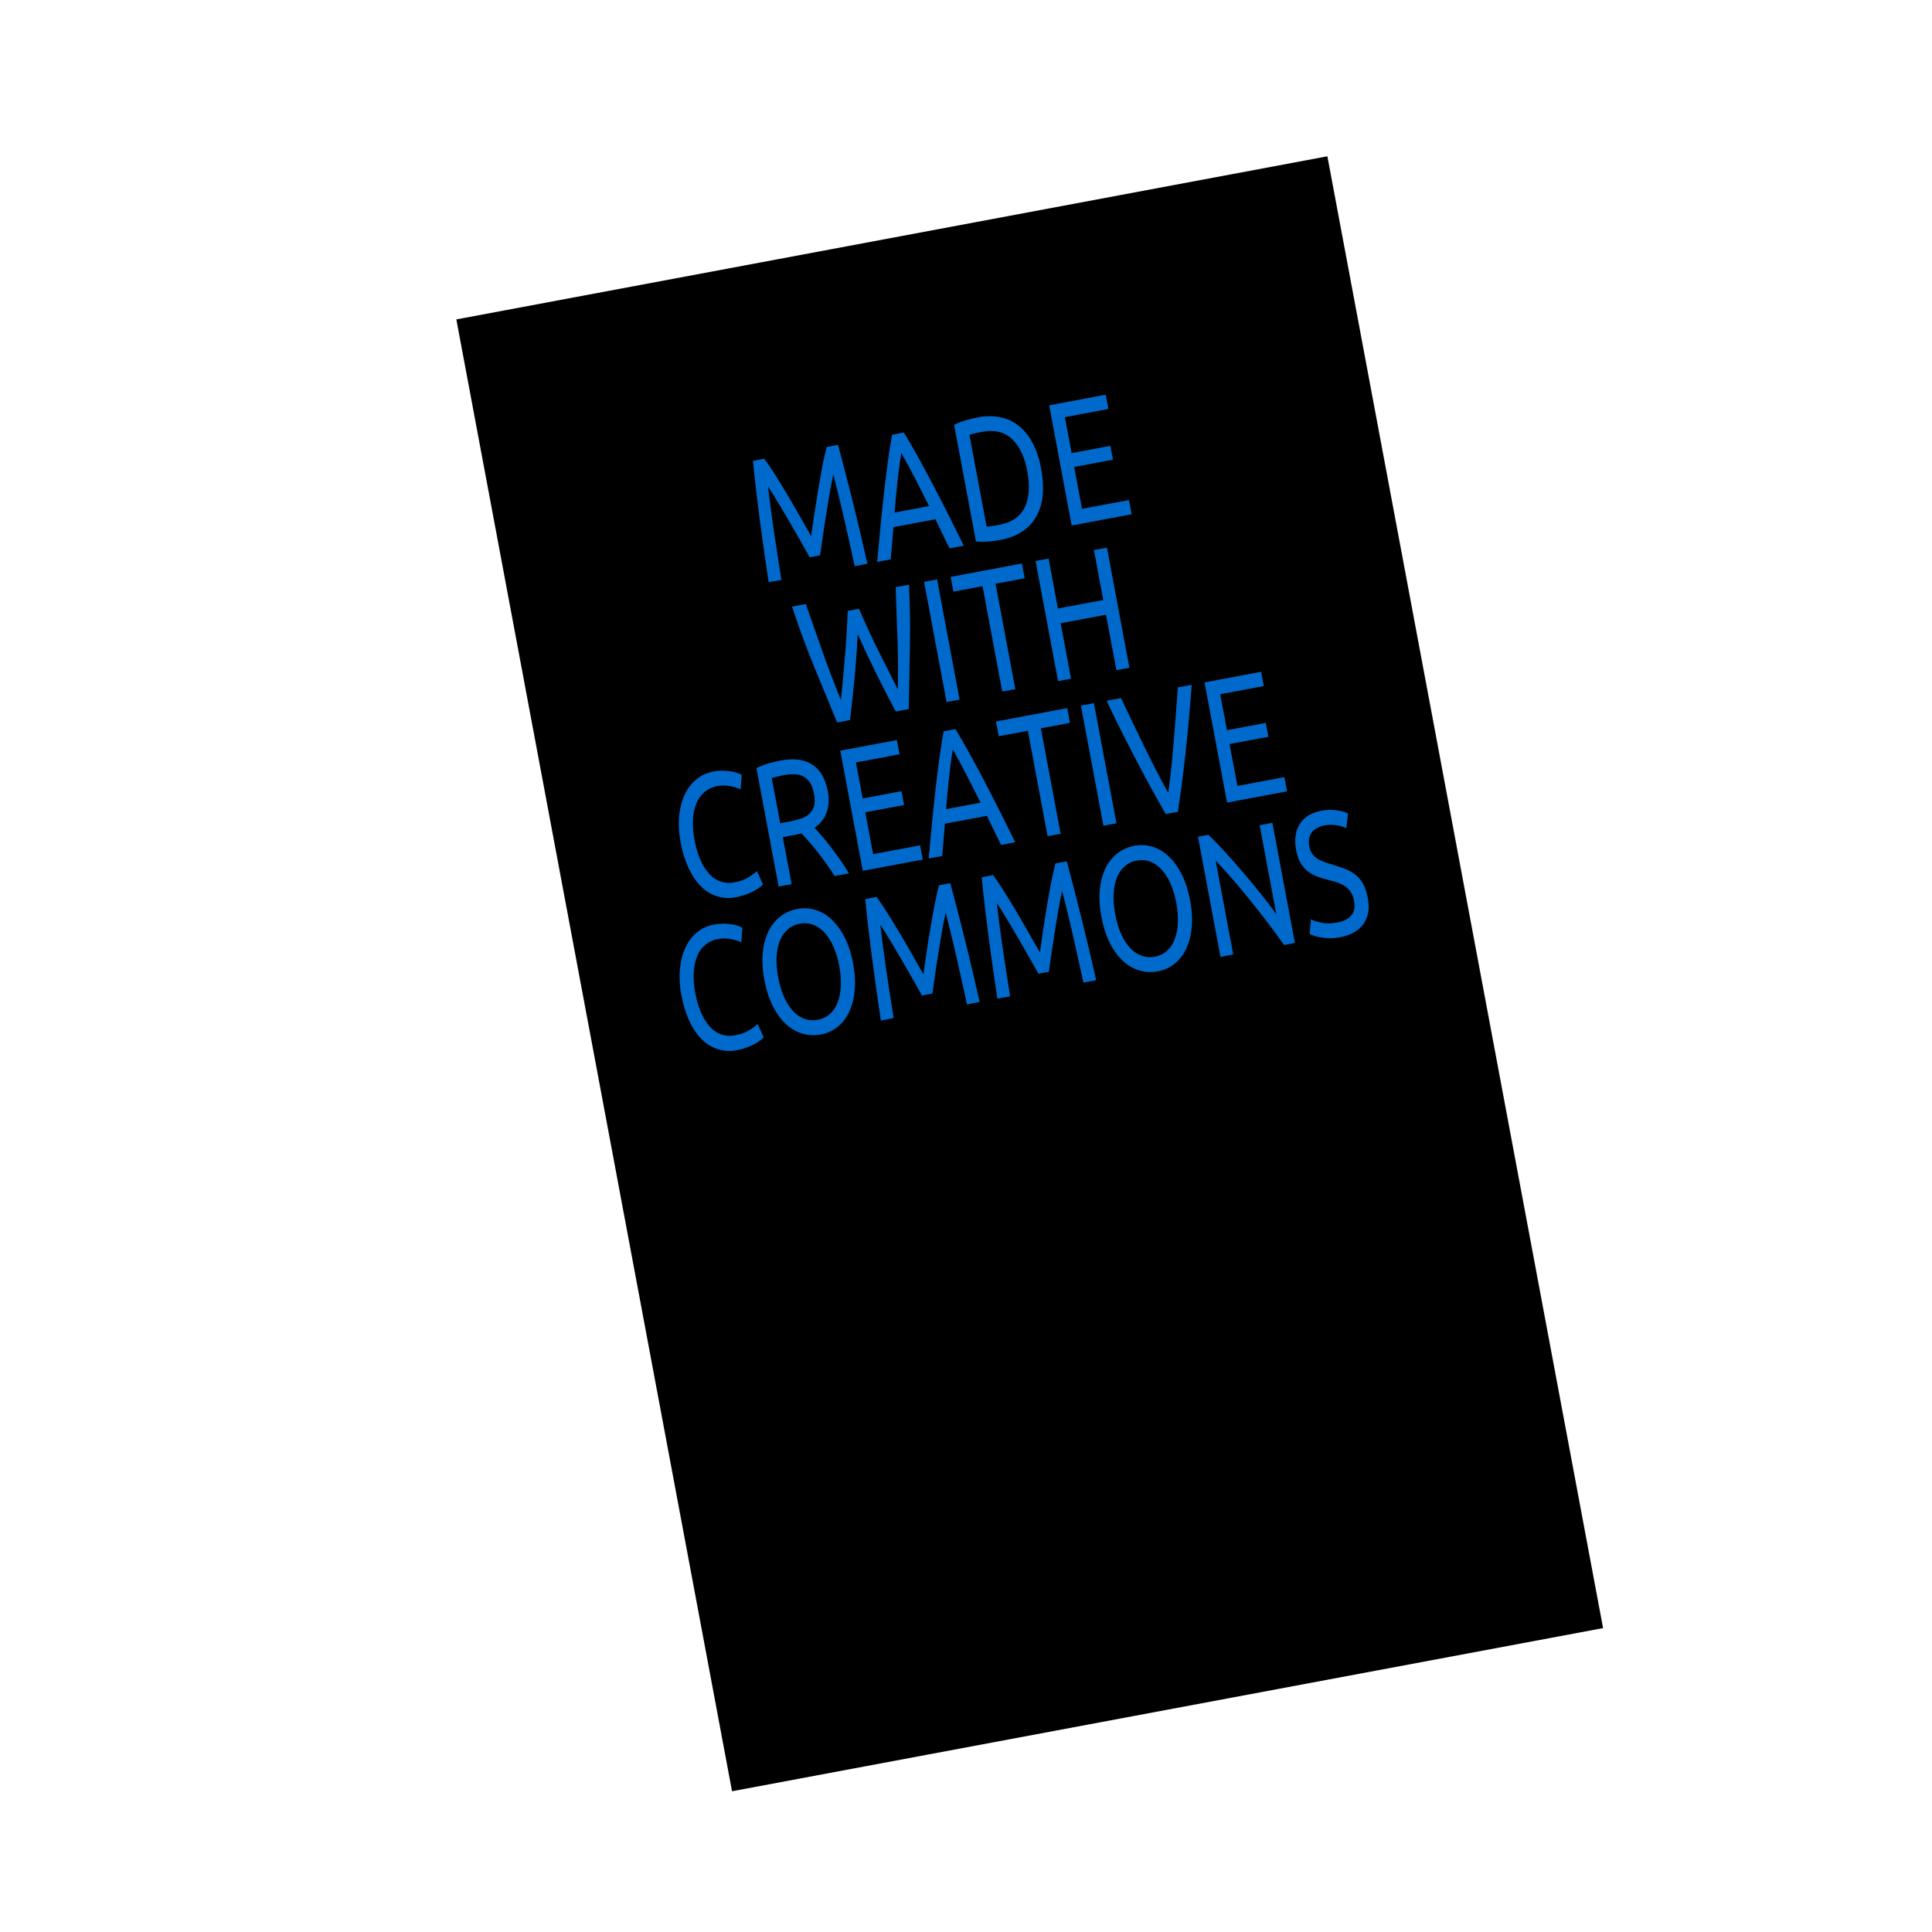
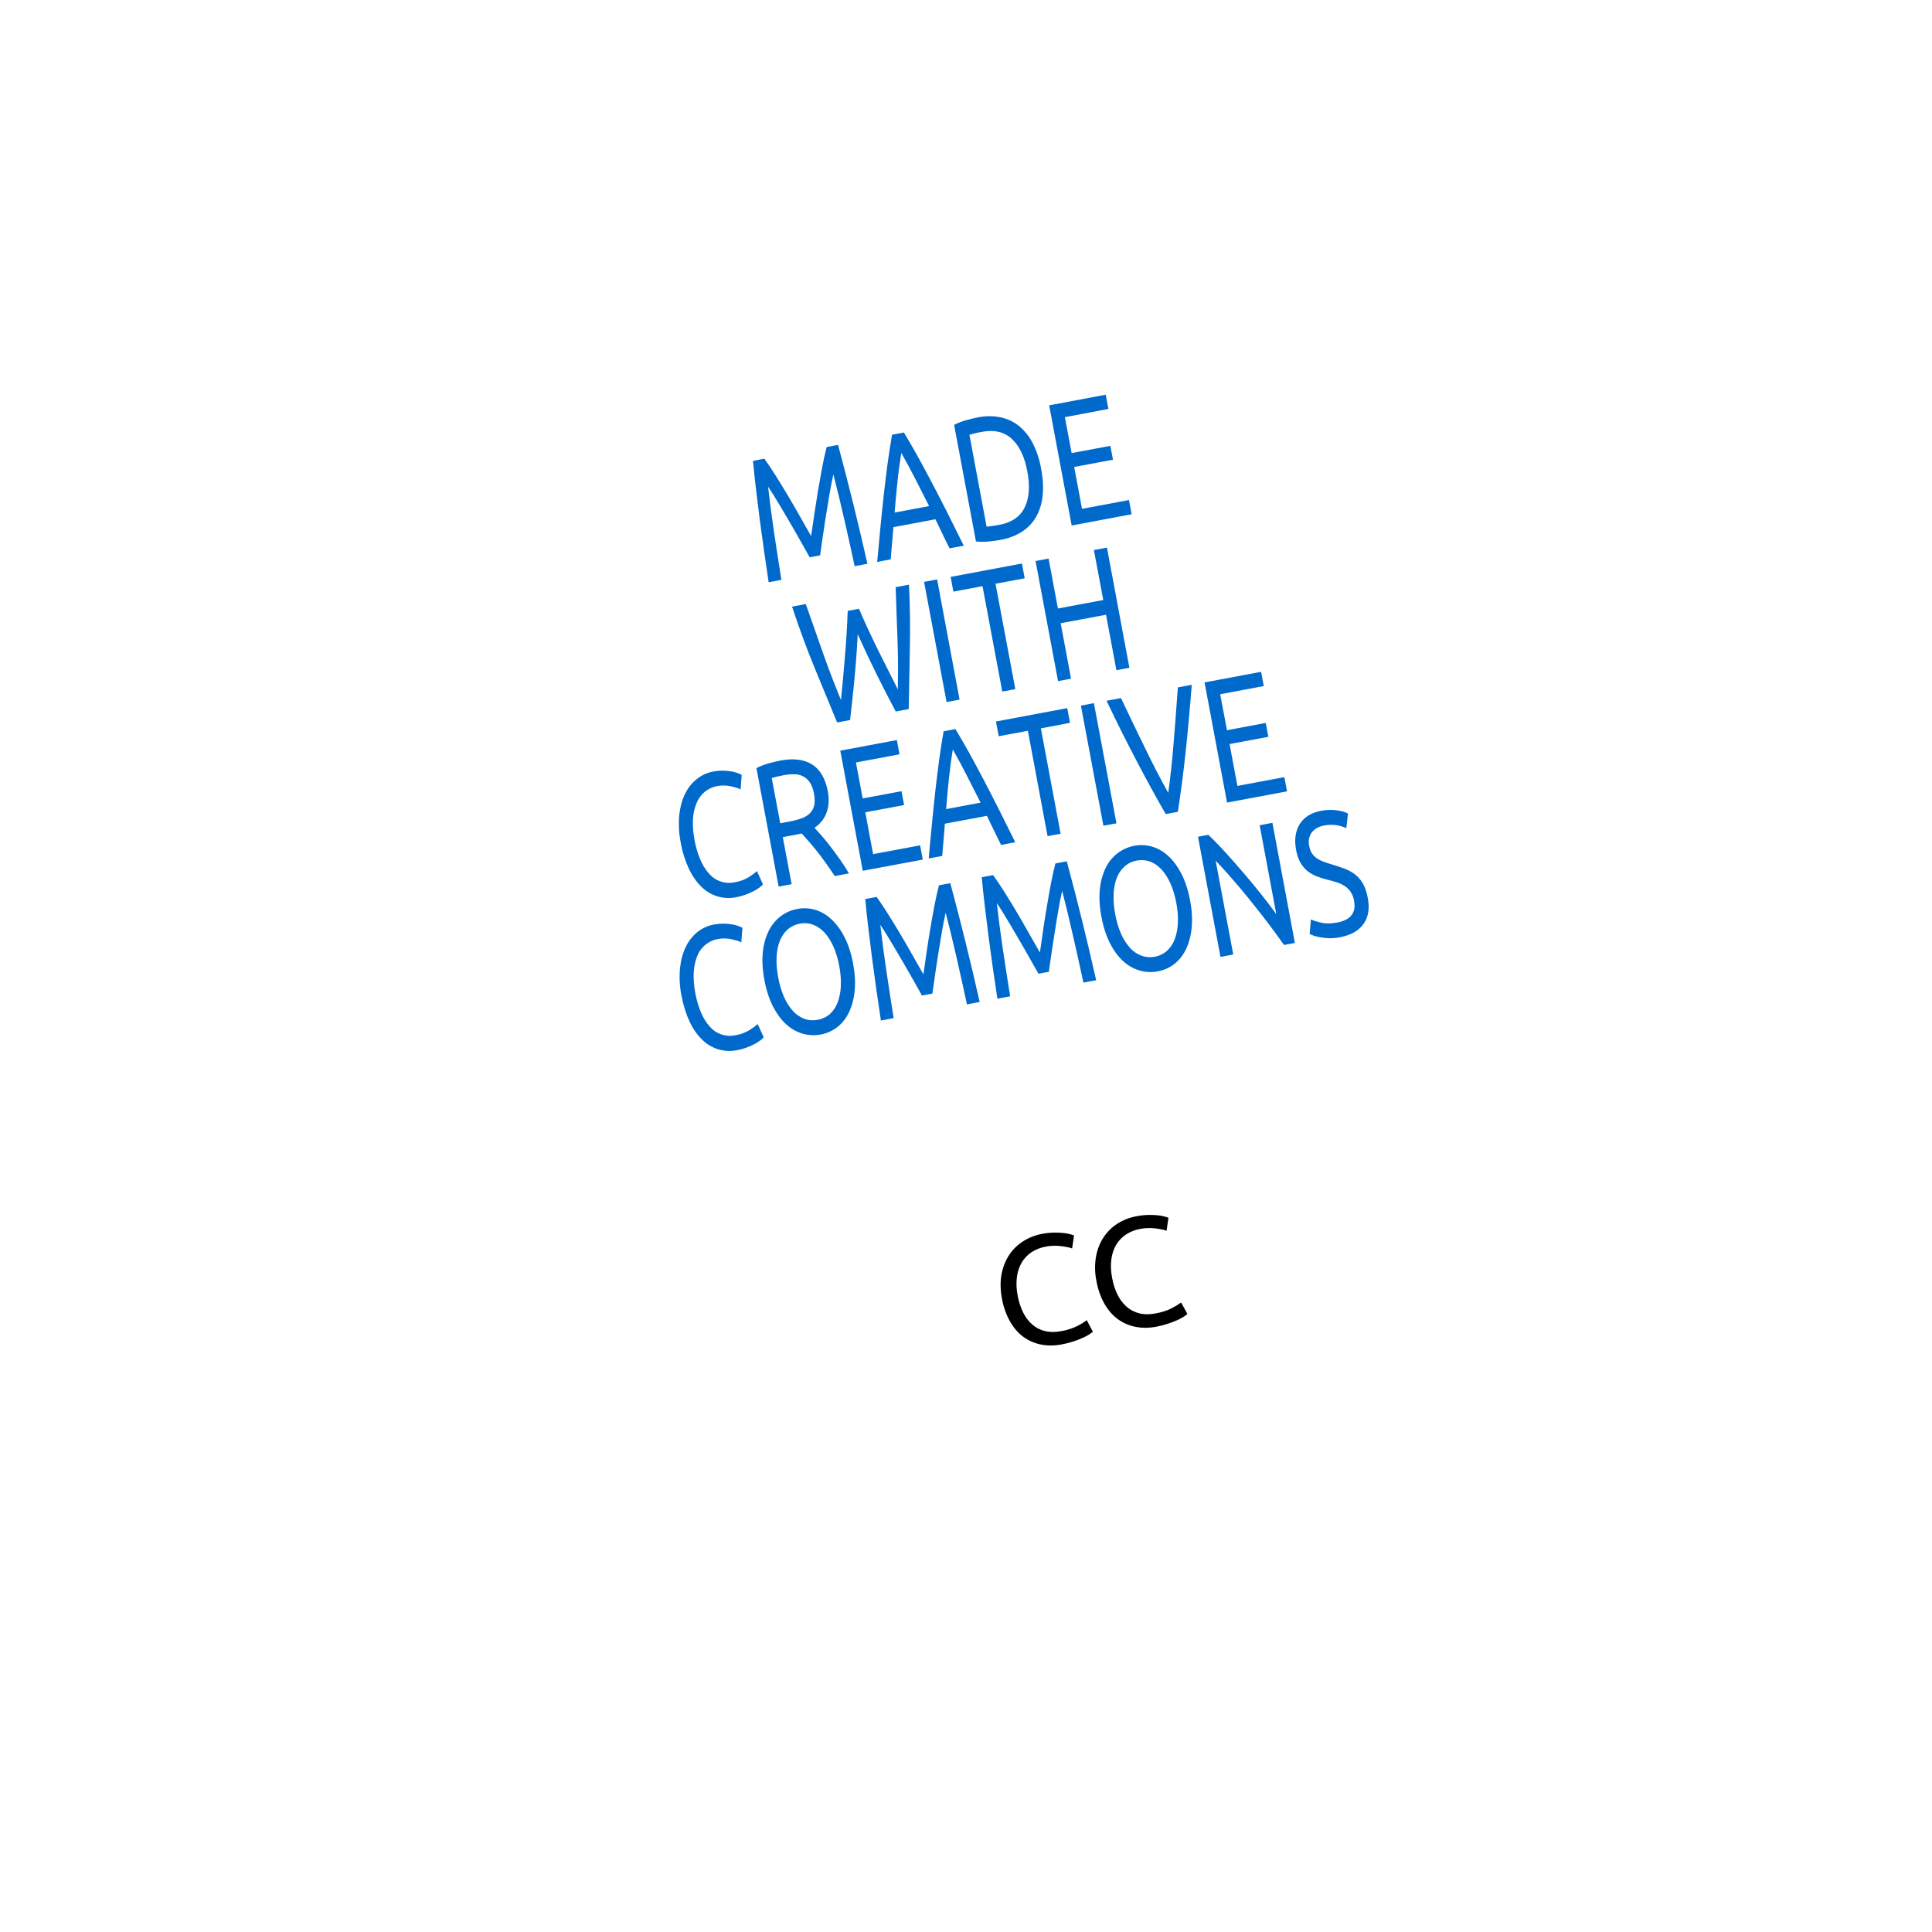
<svg xmlns="http://www.w3.org/2000/svg" viewBox="0 0 400 400">
  <path fill="none" d="M286.27 27.02a27.01 27.01 0 0 0-31.48-21.54L103.43 33.83A27.02 27.02 0 0 0 81.88 65.3l57.64 307.71a27 27 0 0 0 31.46 21.49l151.43-28.36c8.41-1.58 23.25-11.78 19.75-30.5-3.21-17.12-55.9-308.62-55.9-308.62z" />
-   <path fill="currentColor" d="m94.48 66.13 180.34-33.77 57.08 304.72-180.34 33.78L94.48 66.13z" />
+   <path fill="none" d="m94.48 66.13 180.34-33.77 57.08 304.72-180.34 33.78L94.48 66.13z" />
  <path fill="#0069cc" d="M159.14 120.55a717.4 717.4 0 0 1-1.86-13.09 616.09 616.09 0 0 1-.77-6.27 216.5 216.5 0 0 1-.61-5.78l2.35-.44a69.38 69.38 0 0 1 2.3 3.43 172.55 172.55 0 0 1 2.56 4.18 222 222 0 0 1 2.55 4.4l2.27 4.01.67-4.57a260.89 260.89 0 0 1 1.65-9.84c.26-1.35.56-2.7.9-4.03l2.36-.44a605.85 605.85 0 0 1 6.08 24.61l-2.64.5a832.5 832.5 0 0 0-2.2-9.91 320.44 320.44 0 0 0-2.21-9.08 61.51 61.51 0 0 0-.4 1.9c-.17.82-.33 1.75-.5 2.78l-.54 3.3c-.2 1.13-.37 2.26-.53 3.4l-.45 3.05c-.14.94-.25 1.7-.32 2.32l-2.17.4a82.6 82.6 0 0 0-1.14-2.04l-1.52-2.69a199.27 199.27 0 0 0-1.72-2.97l-1.7-2.88c-.48-.81-.97-1.62-1.47-2.42a39.74 39.74 0 0 0-1.06-1.62 264.9 264.9 0 0 0 1.21 9.27c.5 3.31 1.01 6.65 1.55 10.02l-2.64.5zm36.96-14.48a474.06 474.06 0 0 0-3.1-6.02 281.49 281.49 0 0 0-2.91-5.41 177.16 177.16 0 0 0-2.94-5.09l-2.46.46a154.85 154.85 0 0 0-.9 5.8 299.69 299.69 0 0 0-.75 6.1 476.5 476.5 0 0 0-.71 6.74 996.95 996.95 0 0 0-.72 7.69l2.8-.53.56-6.67 8.7-1.63 1.45 3.01c.47 1 .96 2 1.48 3.01l2.94-.55a673.51 673.51 0 0 0-3.44-6.91zm-10.88.05c.17-2.13.36-4.26.59-6.38.2-2 .47-3.98.8-5.96.98 1.74 1.94 3.5 2.85 5.28a612.87 612.87 0 0 1 2.9 5.72l-7.14 1.34zm28.52-14.5a10.99 10.99 0 0 0-2.93-3.55 8.99 8.99 0 0 0-3.82-1.7 11.8 11.8 0 0 0-4.47.03c-.77.15-1.62.35-2.54.61a12.77 12.77 0 0 0-2.44.96l4.52 24.12c.8.1 1.68.11 2.63.02.86-.08 1.73-.2 2.58-.36 1.57-.3 2.97-.82 4.18-1.58a9.04 9.04 0 0 0 2.95-2.96 10.88 10.88 0 0 0 1.44-4.37c.21-1.69.12-3.6-.28-5.76a18.7 18.7 0 0 0-1.82-5.47zm-1.59 13.44c-.94 1.92-2.68 3.12-5.23 3.6a34.77 34.77 0 0 1-2.65.39l-3.56-19.02c.16-.06.44-.14.85-.25a27.17 27.17 0 0 1 1.75-.37c2.56-.48 4.62.01 6.18 1.46 1.57 1.46 2.65 3.7 3.21 6.74.57 3.04.39 5.52-.55 7.45zm9.73 3.74-4.66-24.88 11.71-2.2.55 2.95-9.01 1.7 1.4 7.44 8.02-1.5.54 2.87-8.03 1.5 1.62 8.67 9.72-1.82.56 2.94zm-57.9 16.8 2.85-.54 1.94 5.53 1.89 5.37a127.71 127.71 0 0 0 1.8 4.83l1.65 4.15c.3-2.9.56-5.8.8-8.72.28-3.24.48-6.49.6-9.74l2.33-.44a179.44 179.44 0 0 0 4.11 8.87 904.9 904.9 0 0 0 3.94 7.83l.04-4.24c0-1.54-.02-3.25-.08-5.13l-.21-5.83-.2-5.97 2.76-.52c.2 4.38.27 8.75.18 13.13l-.24 12.63-2.69.5a301.35 301.35 0 0 1-3.87-7.53 240.23 240.23 0 0 1-4-8.47 209.46 209.46 0 0 1-.68 9.35 534.9 534.9 0 0 1-.9 8.42l-2.68.5-4.6-11.15c-1.6-3.87-3.18-8.14-4.74-12.84zm30.04-5.63 4.65 24.88-2.69.5-4.66-24.88zm3.37 2.52-.57-3.05 14.76-2.77.57 3.06-6.04 1.13 4.1 21.82-2.7.5-4.09-21.82-6.03 1.13zm21.67 18.53-4.66-24.87 2.7-.5 1.93 10.33 9.39-1.75-1.94-10.35 2.7-.5 4.65 24.88-2.69.5-2.15-11.48-9.39 1.75 2.15 11.49zm-78.12 33.43a19.6 19.6 0 0 1-.31-5.67c.19-1.71.6-3.2 1.22-4.45a8.77 8.77 0 0 1 2.44-3.06 7.71 7.71 0 0 1 3.39-1.53 9.82 9.82 0 0 1 2.18-.18c.66.03 1.25.1 1.75.19a7.07 7.07 0 0 1 1.95.67l-.23 3.02a4.05 4.05 0 0 0-.8-.33 13.67 13.67 0 0 0-1.17-.31 7.66 7.66 0 0 0-1.38-.17 6.72 6.72 0 0 0-1.46.11 5.8 5.8 0 0 0-2.62 1.2c-.72.6-1.3 1.4-1.7 2.36a10 10 0 0 0-.73 3.38c-.07 1.3.04 2.7.32 4.24.28 1.48.67 2.8 1.17 3.98a10.26 10.26 0 0 0 1.79 2.92 5.47 5.47 0 0 0 5.34 1.85 8.17 8.17 0 0 0 2.97-1.08c.75-.5 1.3-.9 1.66-1.24l1.24 2.74c-.1.14-.31.34-.61.58a8.38 8.38 0 0 1-1.16.75 13.57 13.57 0 0 1-3.79 1.35 7.96 7.96 0 0 1-7.17-2.16c-1-.96-1.86-2.2-2.6-3.73a21.81 21.81 0 0 1-1.7-5.43zm33.06 3.63c-.64-.92-1.3-1.81-1.98-2.7a47.51 47.51 0 0 0-1.89-2.33 107.73 107.73 0 0 0-1.49-1.67 6.32 6.32 0 0 0 2.5-3.18c.47-1.3.55-2.77.24-4.42-.5-2.6-1.57-4.44-3.23-5.5-1.66-1.05-3.85-1.33-6.55-.82-.86.17-1.7.37-2.54.61-.92.27-1.73.59-2.45.96l4.6 24.53 2.69-.5-1.83-9.74 3.18-.6c.24-.04.49-.1.73-.16a83.08 83.08 0 0 1 1.53 1.71 54.07 54.07 0 0 1 1.77 2.14 64.54 64.54 0 0 1 1.81 2.43c.6.83 1.17 1.68 1.73 2.54l2.94-.55a35.24 35.24 0 0 0-1.76-2.75zm-6.35-9.67c-.45.44-1.03.78-1.75 1.04a16.53 16.53 0 0 1-2.45.64l-1.91.36-1.76-9.36c.6-.2 1.46-.4 2.6-.62a9.45 9.45 0 0 1 2.1-.16 3.73 3.73 0 0 1 3.2 1.7c.38.58.66 1.33.84 2.27.19 1 .2 1.83.04 2.5-.16.65-.47 1.2-.91 1.63zm10.98 11.88-4.66-24.87 11.72-2.2.54 2.95-9.02 1.69 1.4 7.45 8.03-1.5.54 2.87-8.03 1.5 1.62 8.66 9.73-1.82.55 2.95-12.42 2.32zm28.13-12.82a448.46 448.46 0 0 0-3.1-6.02 269.9 269.9 0 0 0-2.91-5.42c-.95-1.71-1.93-3.4-2.93-5.08l-2.46.46a155.54 155.54 0 0 0-.9 5.8 279.98 279.98 0 0 0-.76 6.1 426.12 426.12 0 0 0-.7 6.73c-.24 2.36-.48 4.93-.72 7.7l2.8-.53.55-6.67 8.7-1.63 1.45 3.01c.48 1.01.98 2.02 1.48 3.01l2.94-.55a683.55 683.55 0 0 0-3.44-6.91zm-10.88.05c.18-2.2.37-4.33.59-6.38.22-2.06.48-4.04.8-5.97.99 1.75 1.94 3.51 2.85 5.3a600.88 600.88 0 0 1 2.9 5.71l-7.14 1.34zm10.9-15.09-.58-3.05 14.76-2.77.57 3.05-6.03 1.14 4.09 21.82-2.7.5-4.08-21.82zm19.7-6.85 4.67 24.88-2.7.5-4.66-24.87zm2.63-.5 2.98-.55c1.7 3.6 3.37 7.05 4.98 10.36a189.55 189.55 0 0 0 4.8 9.27c.45-3.23.82-6.68 1.12-10.37.3-3.69.59-7.5.87-11.47l2.88-.54a537.75 537.75 0 0 1-.65 7.68 360.26 360.26 0 0 1-.67 6.72 247.5 247.5 0 0 1-.73 6.1 298.46 298.46 0 0 1-.83 5.8l-2.51.46a296.29 296.29 0 0 1-5.77-10.51 448.4 448.4 0 0 1-3.1-6.02 279.33 279.33 0 0 1-3.37-6.92zm24.94 21.09-4.66-24.88 11.71-2.2.55 2.95-9.02 1.7 1.4 7.44 8.03-1.5.54 2.87-8.03 1.5 1.62 8.67 9.72-1.82.56 2.94-12.42 2.33zm-112.96 39.95a19.68 19.68 0 0 1-.3-5.68c.18-1.7.59-3.19 1.22-4.44a8.77 8.77 0 0 1 2.43-3.07 7.73 7.73 0 0 1 3.4-1.52 10.77 10.77 0 0 1 3.93.01 6.98 6.98 0 0 1 1.94.67l-.23 3.02a4.17 4.17 0 0 0-.8-.34l-1.17-.3a7.48 7.48 0 0 0-1.38-.17 6.65 6.65 0 0 0-1.45.11 5.61 5.61 0 0 0-4.33 3.56c-.41.97-.65 2.1-.72 3.38-.07 1.3.03 2.7.32 4.23a19.8 19.8 0 0 0 1.16 3.99c.5 1.17 1.09 2.14 1.8 2.92a5.47 5.47 0 0 0 5.33 1.85 8.14 8.14 0 0 0 2.97-1.09c.75-.49 1.3-.9 1.66-1.23l1.25 2.74c-.1.14-.31.34-.62.58a8.08 8.08 0 0 1-1.15.75c-.54.29-1.1.54-1.67.76a12.28 12.28 0 0 1-2.13.59 7.98 7.98 0 0 1-7.16-2.17c-1-.95-1.87-2.18-2.6-3.72s-1.3-3.34-1.7-5.43zm33.73-12.14a13.04 13.04 0 0 0-2.74-3.7 8.4 8.4 0 0 0-3.36-1.93 7.83 7.83 0 0 0-3.65-.16 8.1 8.1 0 0 0-3.4 1.48 8.54 8.54 0 0 0-2.5 3.02 12.65 12.65 0 0 0-1.23 4.45c-.18 1.71-.08 3.64.32 5.76.4 2.13 1 3.96 1.79 5.5.8 1.54 1.72 2.78 2.76 3.71a8.54 8.54 0 0 0 3.41 1.91 8.12 8.12 0 0 0 3.72.16 7.86 7.86 0 0 0 3.35-1.48c1-.76 1.8-1.76 2.43-3a12.96 12.96 0 0 0 1.21-4.46c.2-1.72.08-3.65-.31-5.78-.4-2.12-1-3.95-1.8-5.48zm-.74 10.21a10.57 10.57 0 0 1-.67 3.39 6.16 6.16 0 0 1-1.6 2.37c-.68.6-1.51 1-2.5 1.19-.98.18-1.9.12-2.77-.2a6.12 6.12 0 0 1-2.37-1.63 10.7 10.7 0 0 1-1.85-2.91 18.18 18.18 0 0 1-1.2-4.03c-.29-1.5-.4-2.9-.34-4.2.06-1.28.29-2.4.67-3.37.39-.96.93-1.75 1.62-2.36a5.19 5.19 0 0 1 2.52-1.2 5.05 5.05 0 0 1 2.75.21c.86.33 1.65.87 2.36 1.62.7.76 1.32 1.73 1.85 2.9a18.2 18.2 0 0 1 1.21 4.03c.28 1.51.39 2.9.32 4.2zm8.3 7.1a604.31 604.31 0 0 1-1.85-13.1 629.86 629.86 0 0 1-.78-6.26c-.24-2.04-.44-3.96-.6-5.79l2.35-.44a75 75 0 0 1 2.3 3.44 183.9 183.9 0 0 1 2.56 4.18 227.97 227.97 0 0 1 2.54 4.39 342 342 0 0 1 2.28 4.02l.66-4.57a229.59 229.59 0 0 1 1.66-9.84c.26-1.35.56-2.7.9-4.03l2.35-.44a603.7 603.7 0 0 1 6.08 24.6l-2.63.5a906.08 906.08 0 0 0-2.2-9.9 309.01 309.01 0 0 0-2.21-9.09 63.92 63.92 0 0 0-.4 1.9c-.17.82-.33 1.75-.5 2.79l-.55 3.3a203.98 203.98 0 0 0-.53 3.4l-.44 3.04a78.27 78.27 0 0 0-.33 2.32l-2.16.4a73.28 73.28 0 0 0-1.14-2.04 710.18 710.18 0 0 1-1.52-2.68 175.88 175.88 0 0 0-1.72-2.97l-1.7-2.88c-.48-.81-.97-1.62-1.47-2.42a35.71 35.71 0 0 0-1.07-1.63c.35 3.1.76 6.2 1.22 9.28a838.48 838.48 0 0 0 1.54 10.02l-2.64.5zm24.12-4.52a561.97 561.97 0 0 1-.97-6.56 463.1 463.1 0 0 1-.89-6.53 625.68 625.68 0 0 1-.77-6.27 207.44 207.44 0 0 1-.61-5.78l2.36-.45a69.94 69.94 0 0 1 2.3 3.44 174.24 174.24 0 0 1 2.56 4.18 223 223 0 0 1 2.54 4.4l2.28 4.01.66-4.57a246.1 246.1 0 0 1 1.65-9.84c.26-1.35.57-2.7.9-4.03l2.36-.44a617.23 617.23 0 0 1 6.08 24.61l-2.64.5a760.22 760.22 0 0 0-2.2-9.9 312.22 312.22 0 0 0-2.2-9.1c-.15.64-.29 1.27-.41 1.9a89.47 89.47 0 0 0-.5 2.8l-.54 3.3a184.95 184.95 0 0 0-.53 3.39c-.14 1.02-.3 2.03-.45 3.05-.12.77-.23 1.54-.32 2.32l-2.16.4a90.7 90.7 0 0 0-1.15-2.04 543.96 543.96 0 0 1-1.52-2.68 158.92 158.92 0 0 0-1.72-2.97l-1.7-2.89c-.48-.81-.97-1.62-1.47-2.42a37.46 37.46 0 0 0-1.06-1.62 272.64 272.64 0 0 0 1.21 9.27 936.64 936.64 0 0 0 1.55 10.03l-2.64.49zm38.1-25.86c-.8-1.54-1.7-2.77-2.74-3.7a8.47 8.47 0 0 0-3.35-1.93 7.88 7.88 0 0 0-3.66-.17 8.16 8.16 0 0 0-3.41 1.5 8.53 8.53 0 0 0-2.49 3 12.7 12.7 0 0 0-1.23 4.46c-.19 1.71-.08 3.64.32 5.76.4 2.13 1 3.96 1.79 5.5s1.71 2.78 2.76 3.71a8.56 8.56 0 0 0 3.41 1.91 8.13 8.13 0 0 0 3.72.16 7.9 7.9 0 0 0 3.35-1.48c1-.76 1.8-1.76 2.43-3a13.09 13.09 0 0 0 1.21-4.46c.19-1.72.08-3.65-.32-5.78-.4-2.12-1-3.95-1.79-5.48zm-.74 10.21a10.47 10.47 0 0 1-.67 3.39 6.2 6.2 0 0 1-1.6 2.37 5.27 5.27 0 0 1-5.27.98 6.05 6.05 0 0 1-2.37-1.62 10.5 10.5 0 0 1-1.85-2.91 18 18 0 0 1-1.2-4.03c-.3-1.5-.4-2.9-.34-4.2.06-1.28.28-2.4.67-3.37a6.1 6.1 0 0 1 1.62-2.36 5.17 5.17 0 0 1 2.51-1.2c.98-.18 1.9-.1 2.76.21.86.33 1.64.87 2.35 1.62.7.76 1.33 1.73 1.85 2.9.53 1.18.94 2.52 1.22 4.03.28 1.51.39 2.9.32 4.2zm8.83 7-4.66-24.88 2.14-.4a67.8 67.8 0 0 1 3.56 3.66 173.28 173.28 0 0 1 3.85 4.37 150.95 150.95 0 0 1 3.68 4.46 98.77 98.77 0 0 1 2.98 3.93l-3.44-18.4 2.64-.5 4.65 24.87-2.24.42a163 163 0 0 0-4.3-5.82 241.78 241.78 0 0 0-2.58-3.26 149.97 149.97 0 0 0-5.1-6.02 72.34 72.34 0 0 0-2.18-2.35l3.64 19.42-2.64.5zm18.46-4.75.26-3.02c.48.24 1.2.47 2.14.68.94.22 2.03.2 3.29-.03 2.8-.52 3.97-2.03 3.5-4.5a4.65 4.65 0 0 0-.73-1.9 4.5 4.5 0 0 0-1.27-1.2 6.84 6.84 0 0 0-1.65-.75 39.83 39.83 0 0 0-1.9-.53 16.16 16.16 0 0 1-2.19-.69 7.34 7.34 0 0 1-1.9-1.09c-.55-.45-1.04-1.01-1.44-1.7s-.71-1.56-.91-2.61c-.41-2.18-.15-4 .76-5.43.91-1.44 2.38-2.35 4.4-2.73a9.88 9.88 0 0 1 3.28-.1c1.01.14 1.78.37 2.3.67l-.35 3.02a7.52 7.52 0 0 0-4.66-.54 4.73 4.73 0 0 0-1.4.5 3.5 3.5 0 0 0-1.04.86 3.04 3.04 0 0 0-.59 1.24 3.92 3.92 0 0 0 0 1.6c.12.67.33 1.21.62 1.63.29.41.65.76 1.08 1.03.43.28.93.51 1.47.7a28 28 0 0 0 1.78.57 38.6 38.6 0 0 1 2.53.86c.76.29 1.47.7 2.1 1.2.63.5 1.16 1.13 1.59 1.9.43.77.75 1.74.97 2.92.41 2.18.11 3.97-.9 5.38-1.01 1.41-2.64 2.32-4.88 2.74-.76.15-1.47.2-2.13.2a13.16 13.16 0 0 1-1.8-.17 8.85 8.85 0 0 1-1.4-.33 7.17 7.17 0 0 1-.93-.38z" />
  <path fill="none" d="M219.65 235.8c8.32-1.56 16.32.2 23.19 4.9a30.35 30.35 0 0 1 12.73 19.78c1.56 8.32-.01 16.18-4.65 22.82-4.89 7-12 11.6-19.92 13.08a30.41 30.41 0 0 1-22.99-4.93A30.69 30.69 0 0 1 195 271.82a31.16 31.16 0 0 1 5-23.2 29.6 29.6 0 0 1 19.66-12.82z" />
-   <path d="M207.44 268.84c-.34-1.83-.37-3.5-.08-5.03.3-1.52.82-2.85 1.59-4a9.68 9.68 0 0 1 2.9-2.83 11.05 11.05 0 0 1 3.9-1.52 14.38 14.38 0 0 1 2.48-.26 16.37 16.37 0 0 1 1.97.08 8.82 8.82 0 0 1 1.4.26c.37.1.63.19.77.25l-.4 2.69a5.2 5.2 0 0 0-.9-.26c-.43-.08-.87-.16-1.3-.21a10.25 10.25 0 0 0-1.56-.09 9.53 9.53 0 0 0-1.65.17 8.01 8.01 0 0 0-3.02 1.18 6.67 6.67 0 0 0-2.04 2.18 7.9 7.9 0 0 0-.97 3.04c-.15 1.15-.09 2.4.16 3.74.25 1.3.62 2.46 1.13 3.48a7.93 7.93 0 0 0 1.89 2.51 6.2 6.2 0 0 0 2.62 1.36c1 .25 2.1.26 3.32.03a11.98 11.98 0 0 0 5.35-2.28l1.27 2.38c-.12.13-.36.3-.72.54-.35.23-.8.47-1.34.72a19.39 19.39 0 0 1-4.35 1.37c-1.54.3-2.99.3-4.34.03a9.15 9.15 0 0 1-3.66-1.6c-1.08-.8-2-1.86-2.76-3.2a15.1 15.1 0 0 1-1.66-4.73zm19.56-3.66a13.5 13.5 0 0 1-.08-5.03c.28-1.52.81-2.85 1.58-4a9.73 9.73 0 0 1 2.9-2.84 11.03 11.03 0 0 1 3.9-1.5 14.34 14.34 0 0 1 2.48-.27c.75-.01 1.4.02 1.97.08a8.9 8.9 0 0 1 1.4.26c.38.1.63.19.77.25l-.4 2.69a5.26 5.26 0 0 0-.9-.26c-.43-.09-.86-.16-1.3-.22a10.4 10.4 0 0 0-3.2.08 7.98 7.98 0 0 0-3.02 1.19 6.65 6.65 0 0 0-2.04 2.17c-.51.88-.84 1.9-.98 3.04-.14 1.15-.09 2.4.17 3.75.24 1.3.61 2.46 1.12 3.48a8 8 0 0 0 1.89 2.5 6.26 6.26 0 0 0 2.62 1.36c1 .26 2.1.26 3.32.03 1.41-.26 2.55-.63 3.42-1.1a16.8 16.8 0 0 0 1.93-1.17l1.28 2.37a5.7 5.7 0 0 1-.72.55 10.77 10.77 0 0 1-1.34.72 20.14 20.14 0 0 1-4.36 1.37c-1.54.29-2.98.3-4.34.02a9.2 9.2 0 0 1-3.66-1.6c-1.08-.8-2-1.86-2.76-3.19a14.96 14.96 0 0 1-1.65-4.73z" />
+   <path fill="currentColor" d="M207.44 268.84c-.34-1.83-.37-3.5-.08-5.03.3-1.52.82-2.85 1.59-4a9.68 9.68 0 0 1 2.9-2.83 11.05 11.05 0 0 1 3.9-1.52 14.38 14.38 0 0 1 2.48-.26 16.37 16.37 0 0 1 1.97.08 8.82 8.82 0 0 1 1.4.26c.37.1.63.19.77.25l-.4 2.69a5.2 5.2 0 0 0-.9-.26c-.43-.08-.87-.16-1.3-.21a10.25 10.25 0 0 0-1.56-.09 9.53 9.53 0 0 0-1.65.17 8.01 8.01 0 0 0-3.02 1.18 6.67 6.67 0 0 0-2.04 2.18 7.9 7.9 0 0 0-.97 3.04c-.15 1.15-.09 2.4.16 3.74.25 1.3.62 2.46 1.13 3.48a7.93 7.93 0 0 0 1.89 2.51 6.2 6.2 0 0 0 2.62 1.36c1 .25 2.1.26 3.32.03a11.98 11.98 0 0 0 5.35-2.28l1.27 2.38c-.12.13-.36.3-.72.54-.35.23-.8.47-1.34.72a19.39 19.39 0 0 1-4.35 1.37c-1.54.3-2.99.3-4.34.03a9.15 9.15 0 0 1-3.66-1.6c-1.08-.8-2-1.86-2.76-3.2a15.1 15.1 0 0 1-1.66-4.73zm19.56-3.66a13.5 13.5 0 0 1-.08-5.03c.28-1.52.81-2.85 1.58-4a9.73 9.73 0 0 1 2.9-2.84 11.03 11.03 0 0 1 3.9-1.5 14.34 14.34 0 0 1 2.48-.27c.75-.01 1.4.02 1.97.08a8.9 8.9 0 0 1 1.4.26c.38.1.63.19.77.25l-.4 2.69a5.26 5.26 0 0 0-.9-.26c-.43-.09-.86-.16-1.3-.22a10.4 10.4 0 0 0-3.2.08 7.98 7.98 0 0 0-3.02 1.19 6.65 6.65 0 0 0-2.04 2.17c-.51.88-.84 1.9-.98 3.04-.14 1.15-.09 2.4.17 3.75.24 1.3.61 2.46 1.12 3.48a8 8 0 0 0 1.89 2.5 6.26 6.26 0 0 0 2.62 1.36c1 .26 2.1.26 3.32.03 1.41-.26 2.55-.63 3.42-1.1a16.8 16.8 0 0 0 1.93-1.17l1.28 2.37a5.7 5.7 0 0 1-.72.55 10.77 10.77 0 0 1-1.34.72 20.14 20.14 0 0 1-4.36 1.37c-1.54.29-2.98.3-4.34.02a9.2 9.2 0 0 1-3.66-1.6c-1.08-.8-2-1.86-2.76-3.19a14.96 14.96 0 0 1-1.65-4.73z" />
</svg>
